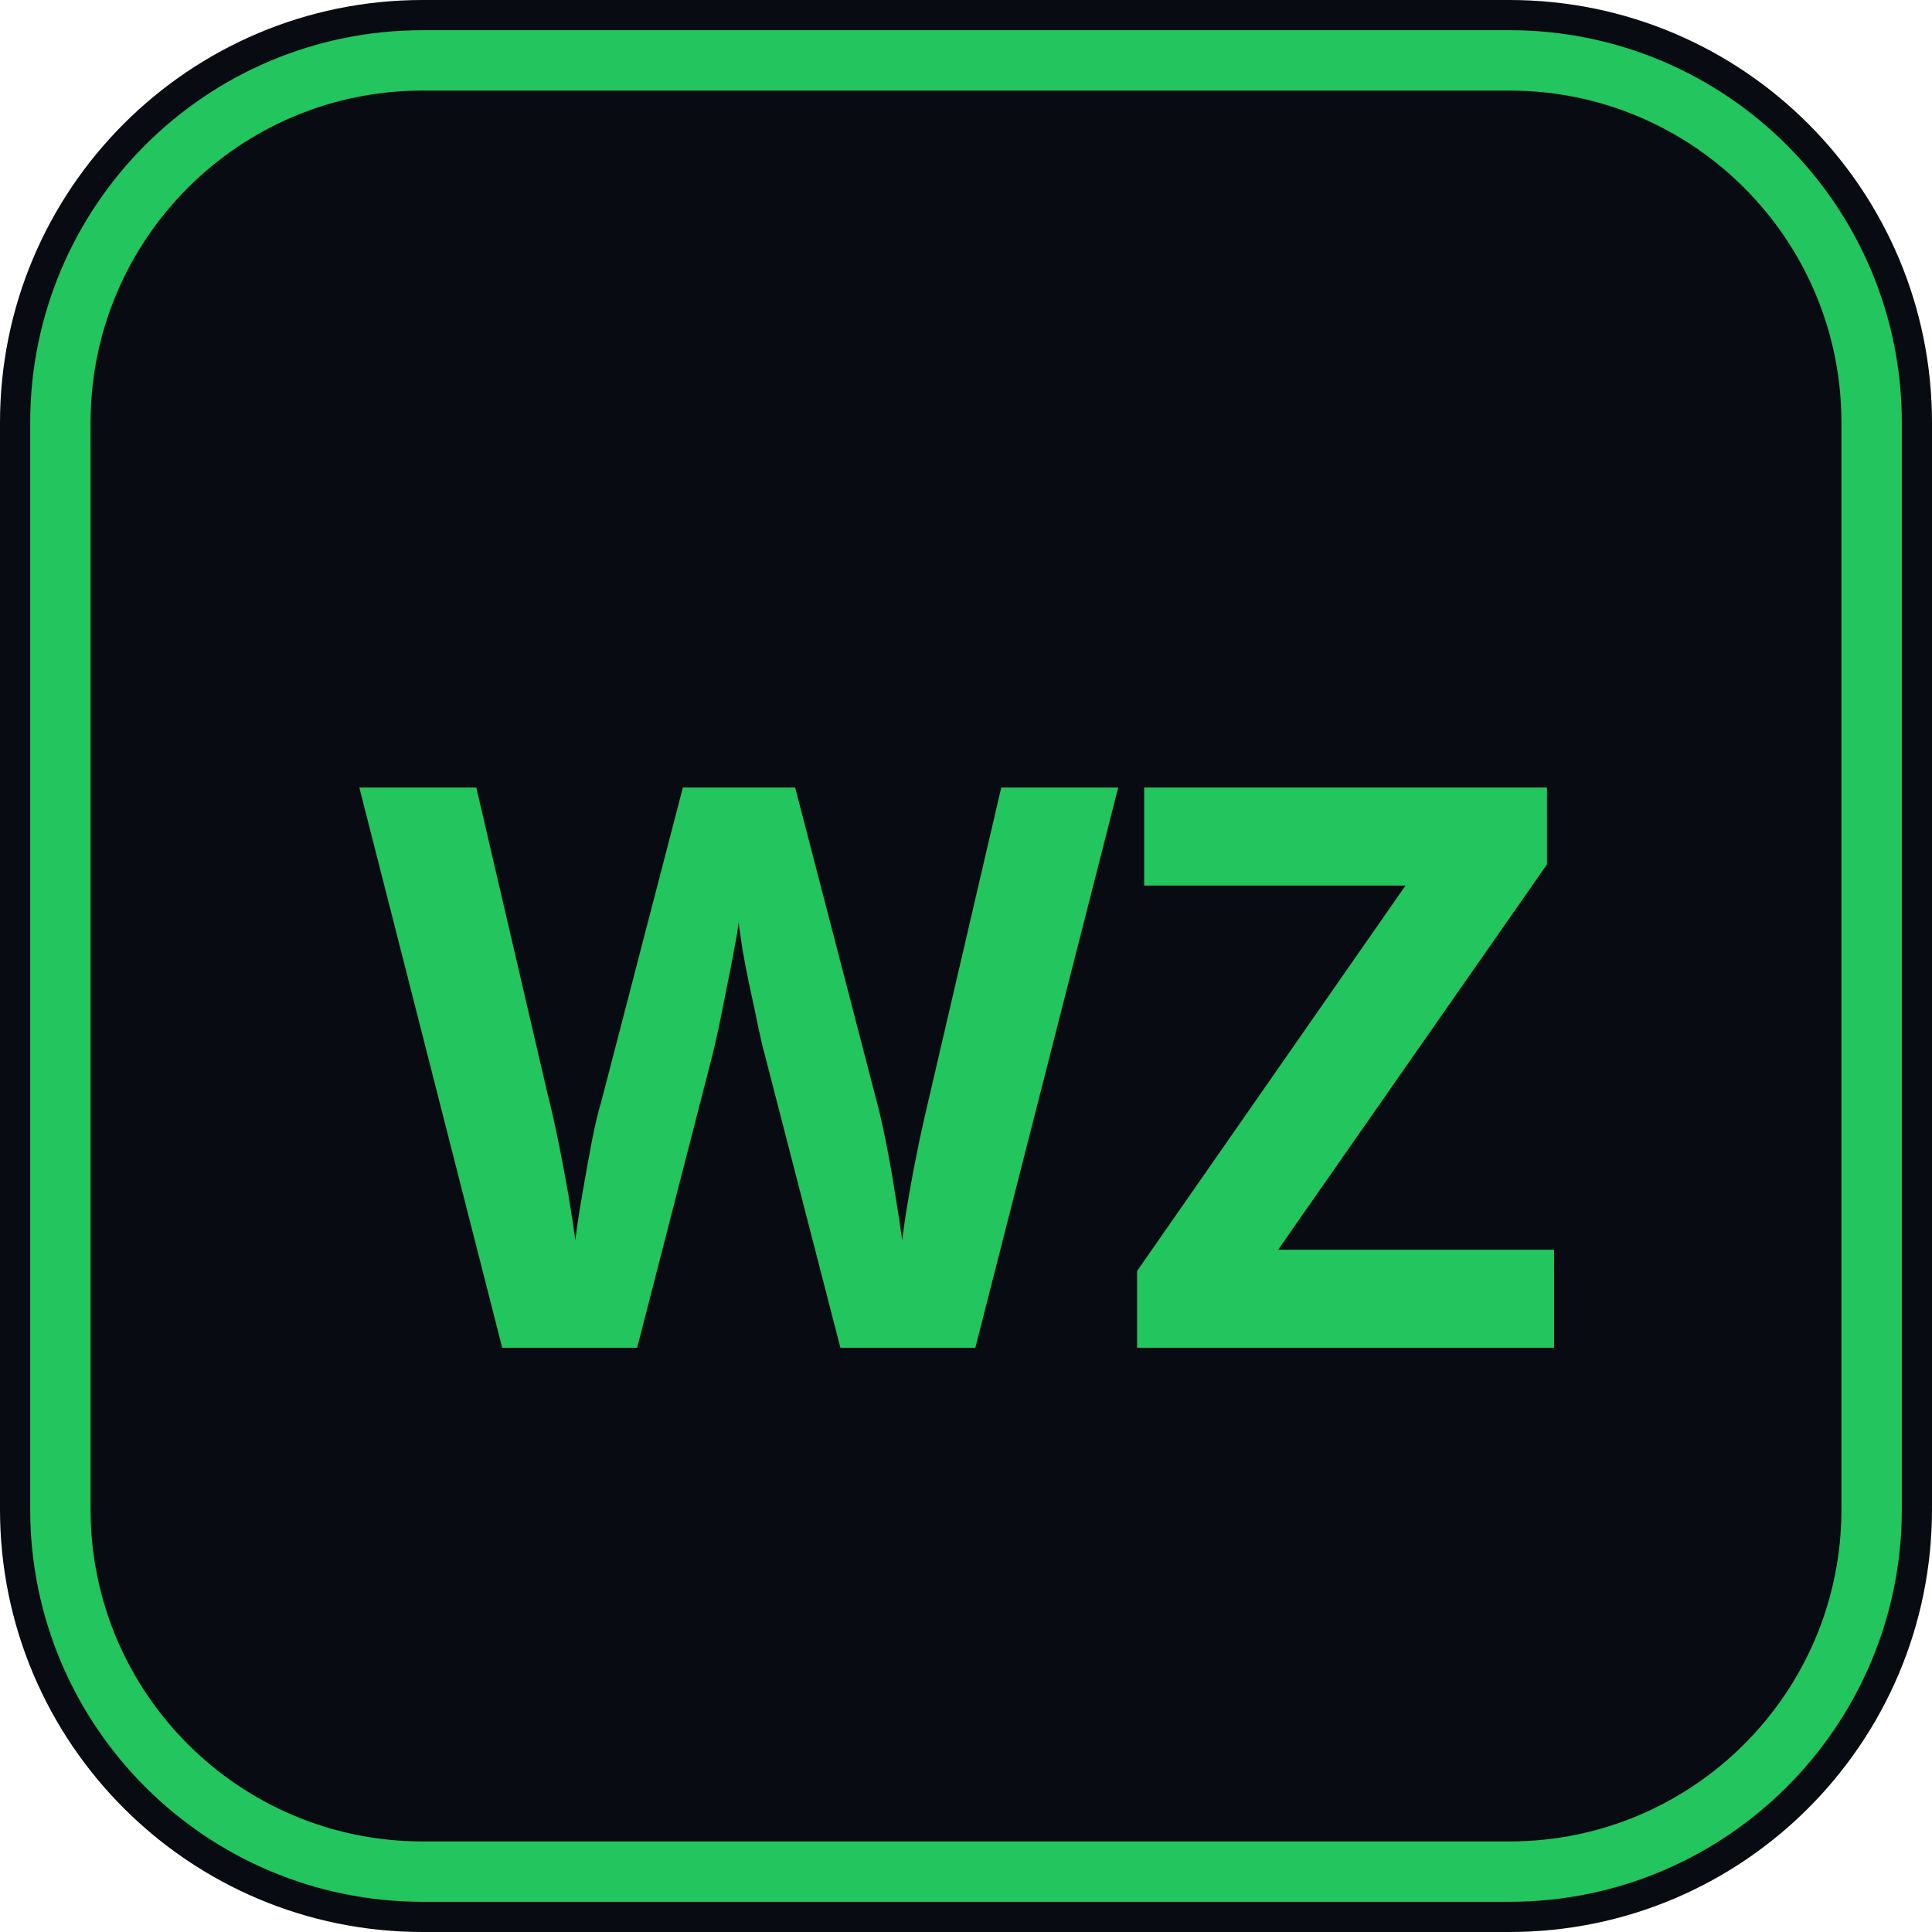
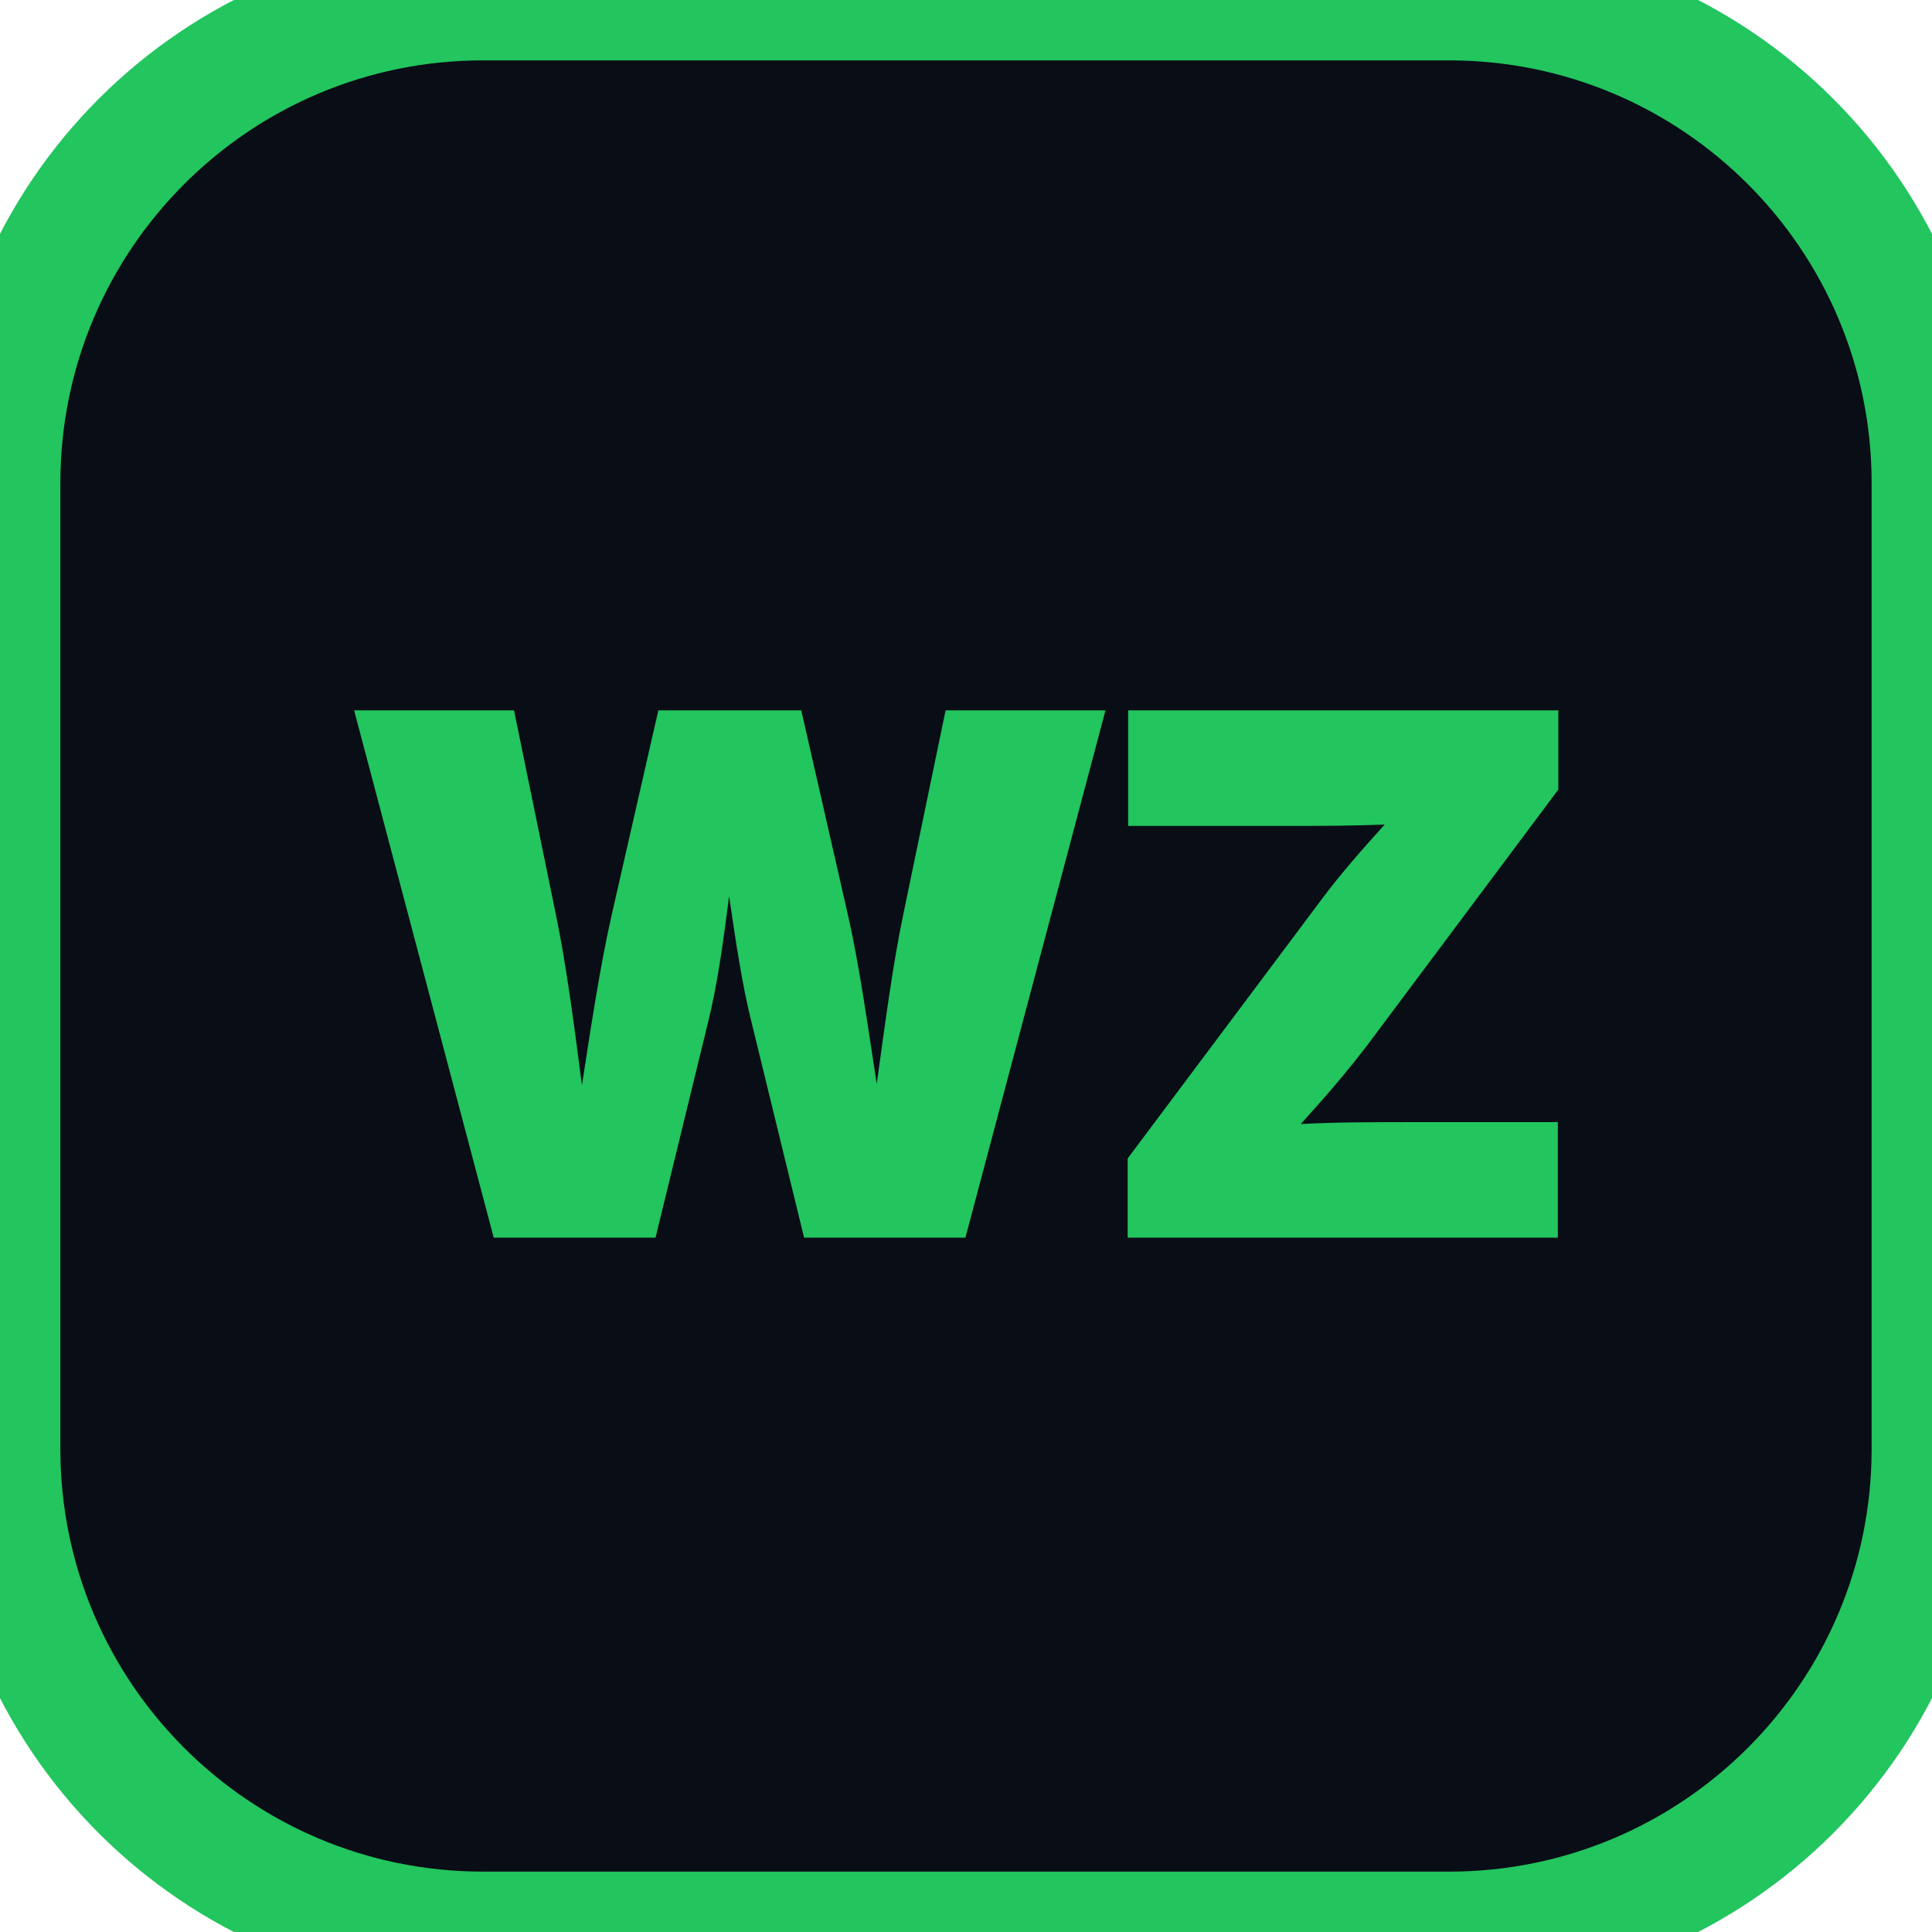
<svg xmlns="http://www.w3.org/2000/svg" viewBox="0 0 64 64">
-   <rect width="64" height="64" rx="14" fill="#080b11" />
-   <rect x="2" y="2" width="60" height="60" rx="12" fill="none" stroke="#22c55e" stroke-width="2" />
-   <text x="50%" y="54%" font-family="Arial Black, Impact, sans-serif" font-weight="900" font-size="26" fill="#22c55e" text-anchor="middle" dominant-baseline="central">WZ</text>
+   <rect width="64" height="64" rx="16" fill="#090d16" stroke="#22c55e" stroke-width="4" />
+   <text x="32" y="41" font-family="system-ui, -apple-system, sans-serif" font-weight="900" font-size="24" fill="#22c55e" text-anchor="middle" letter-spacing="-1">WZ</text>
</svg>
